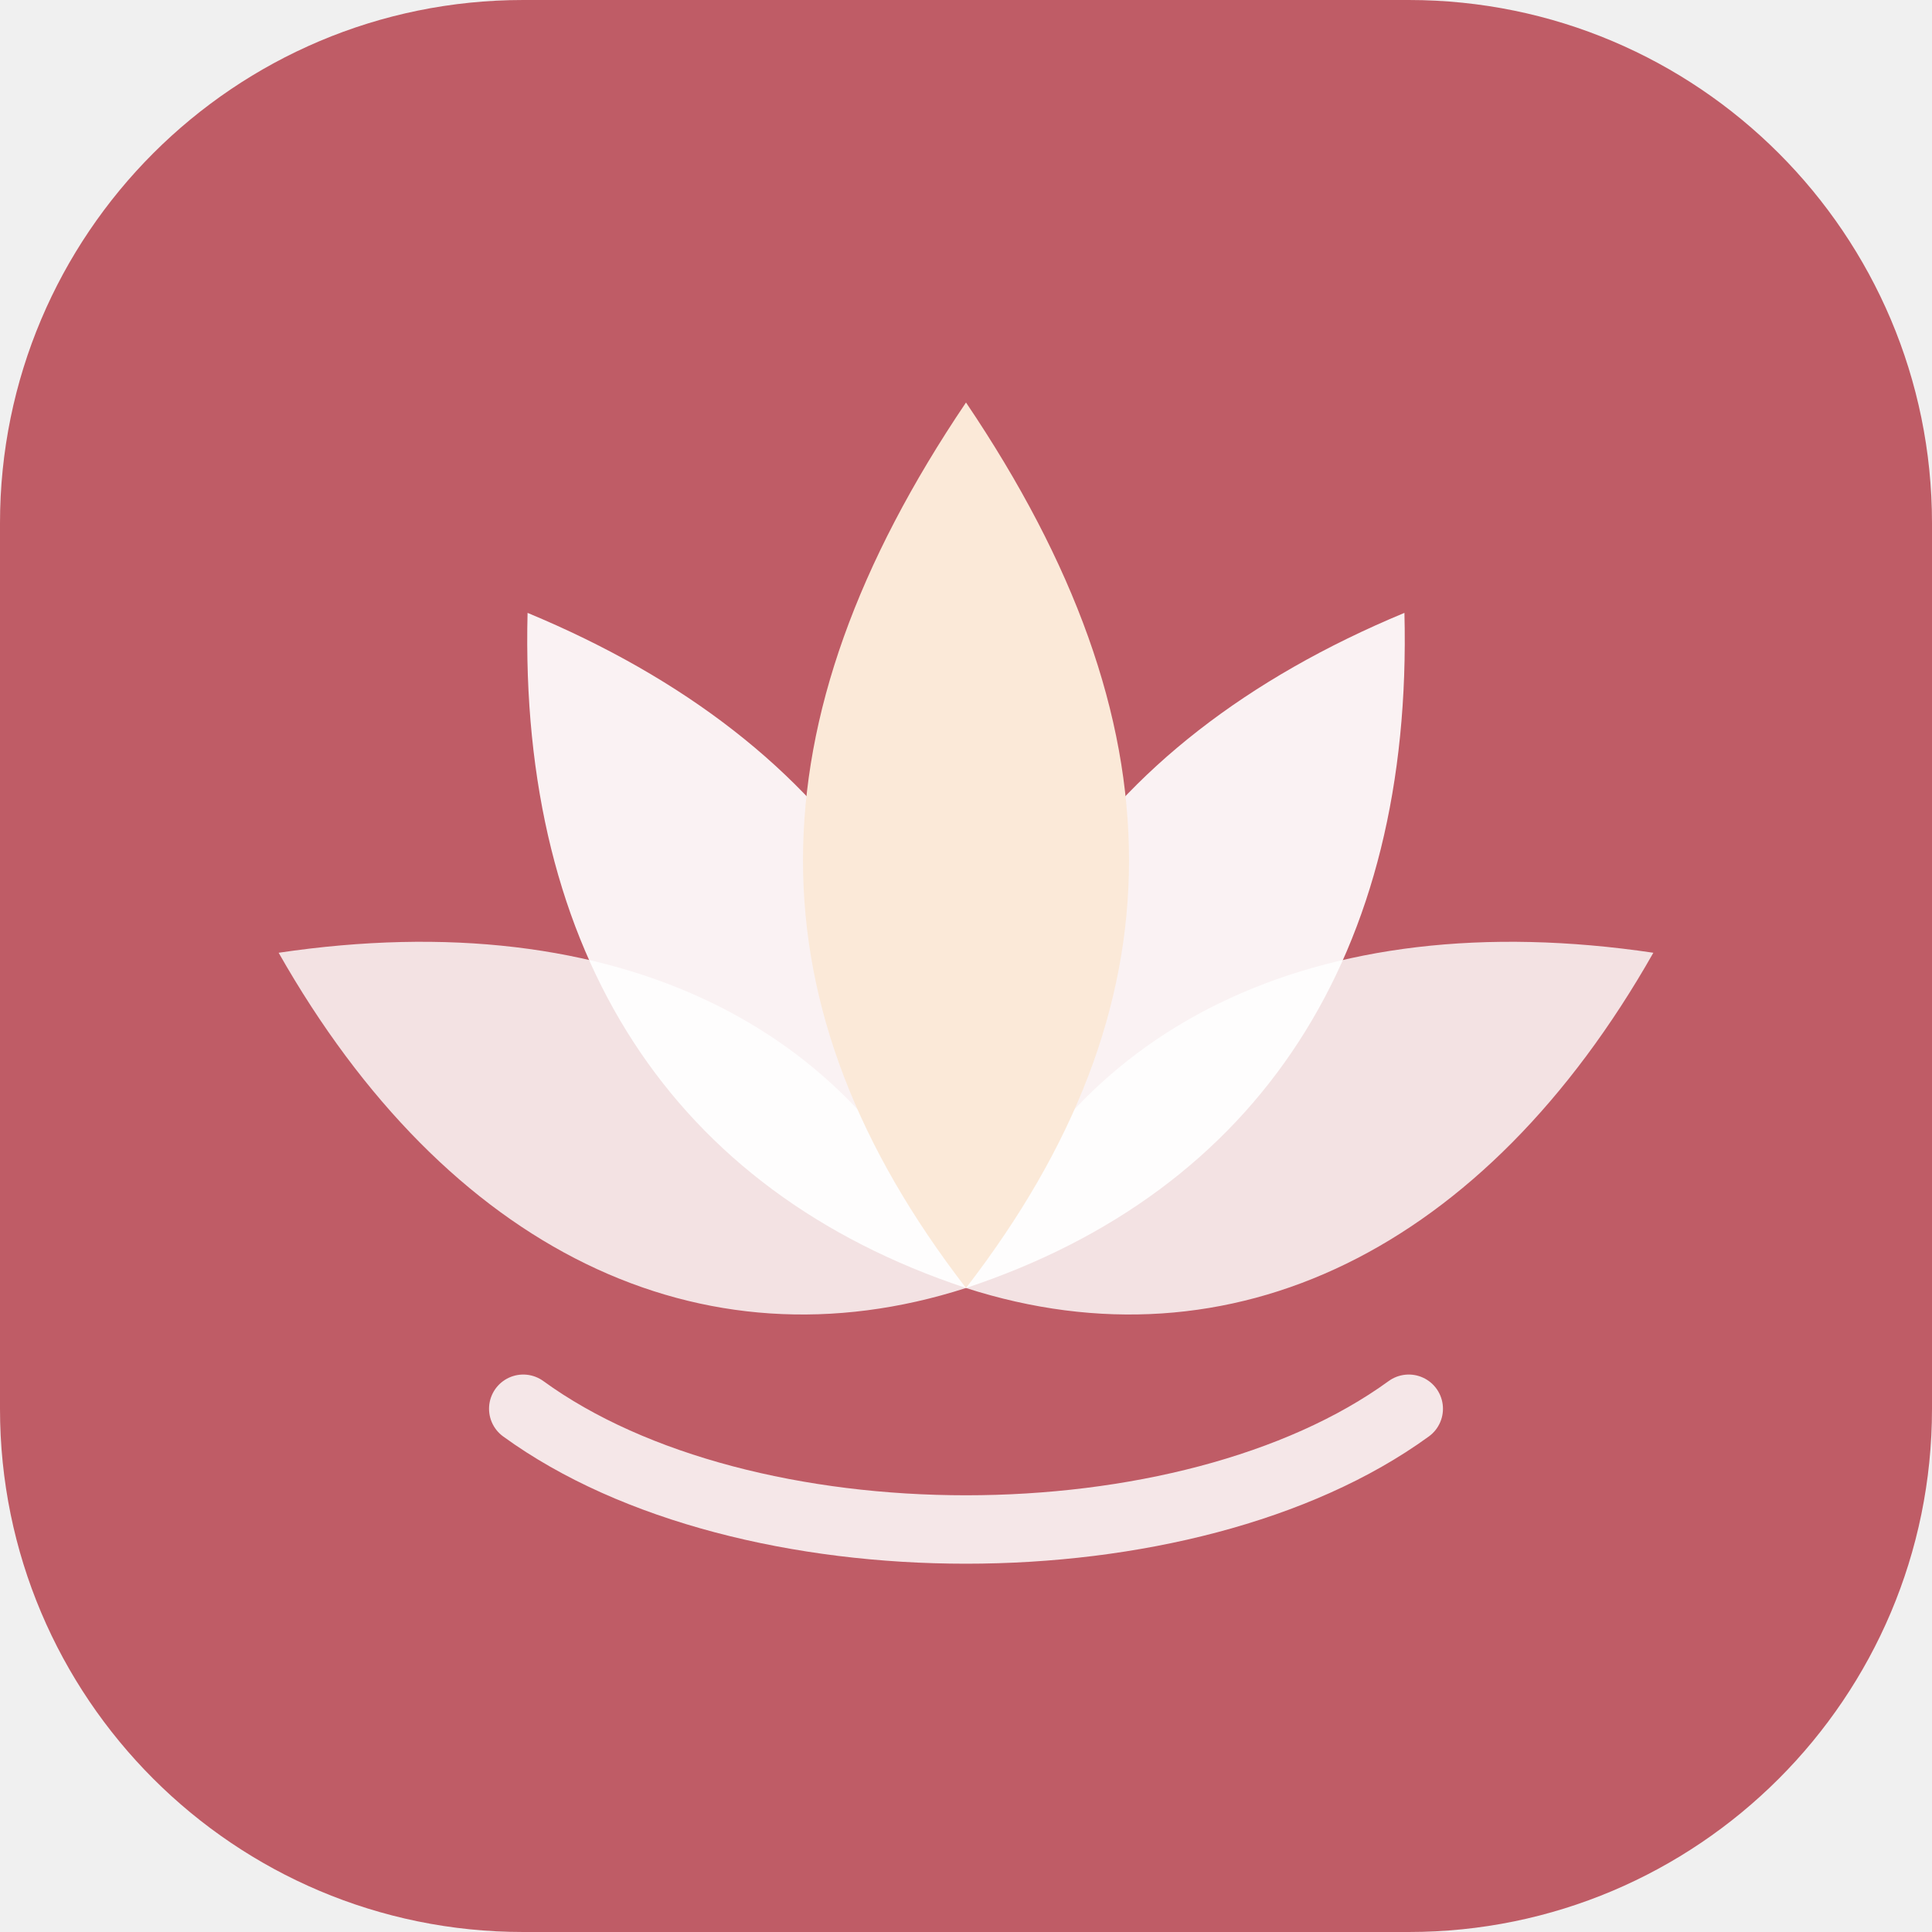
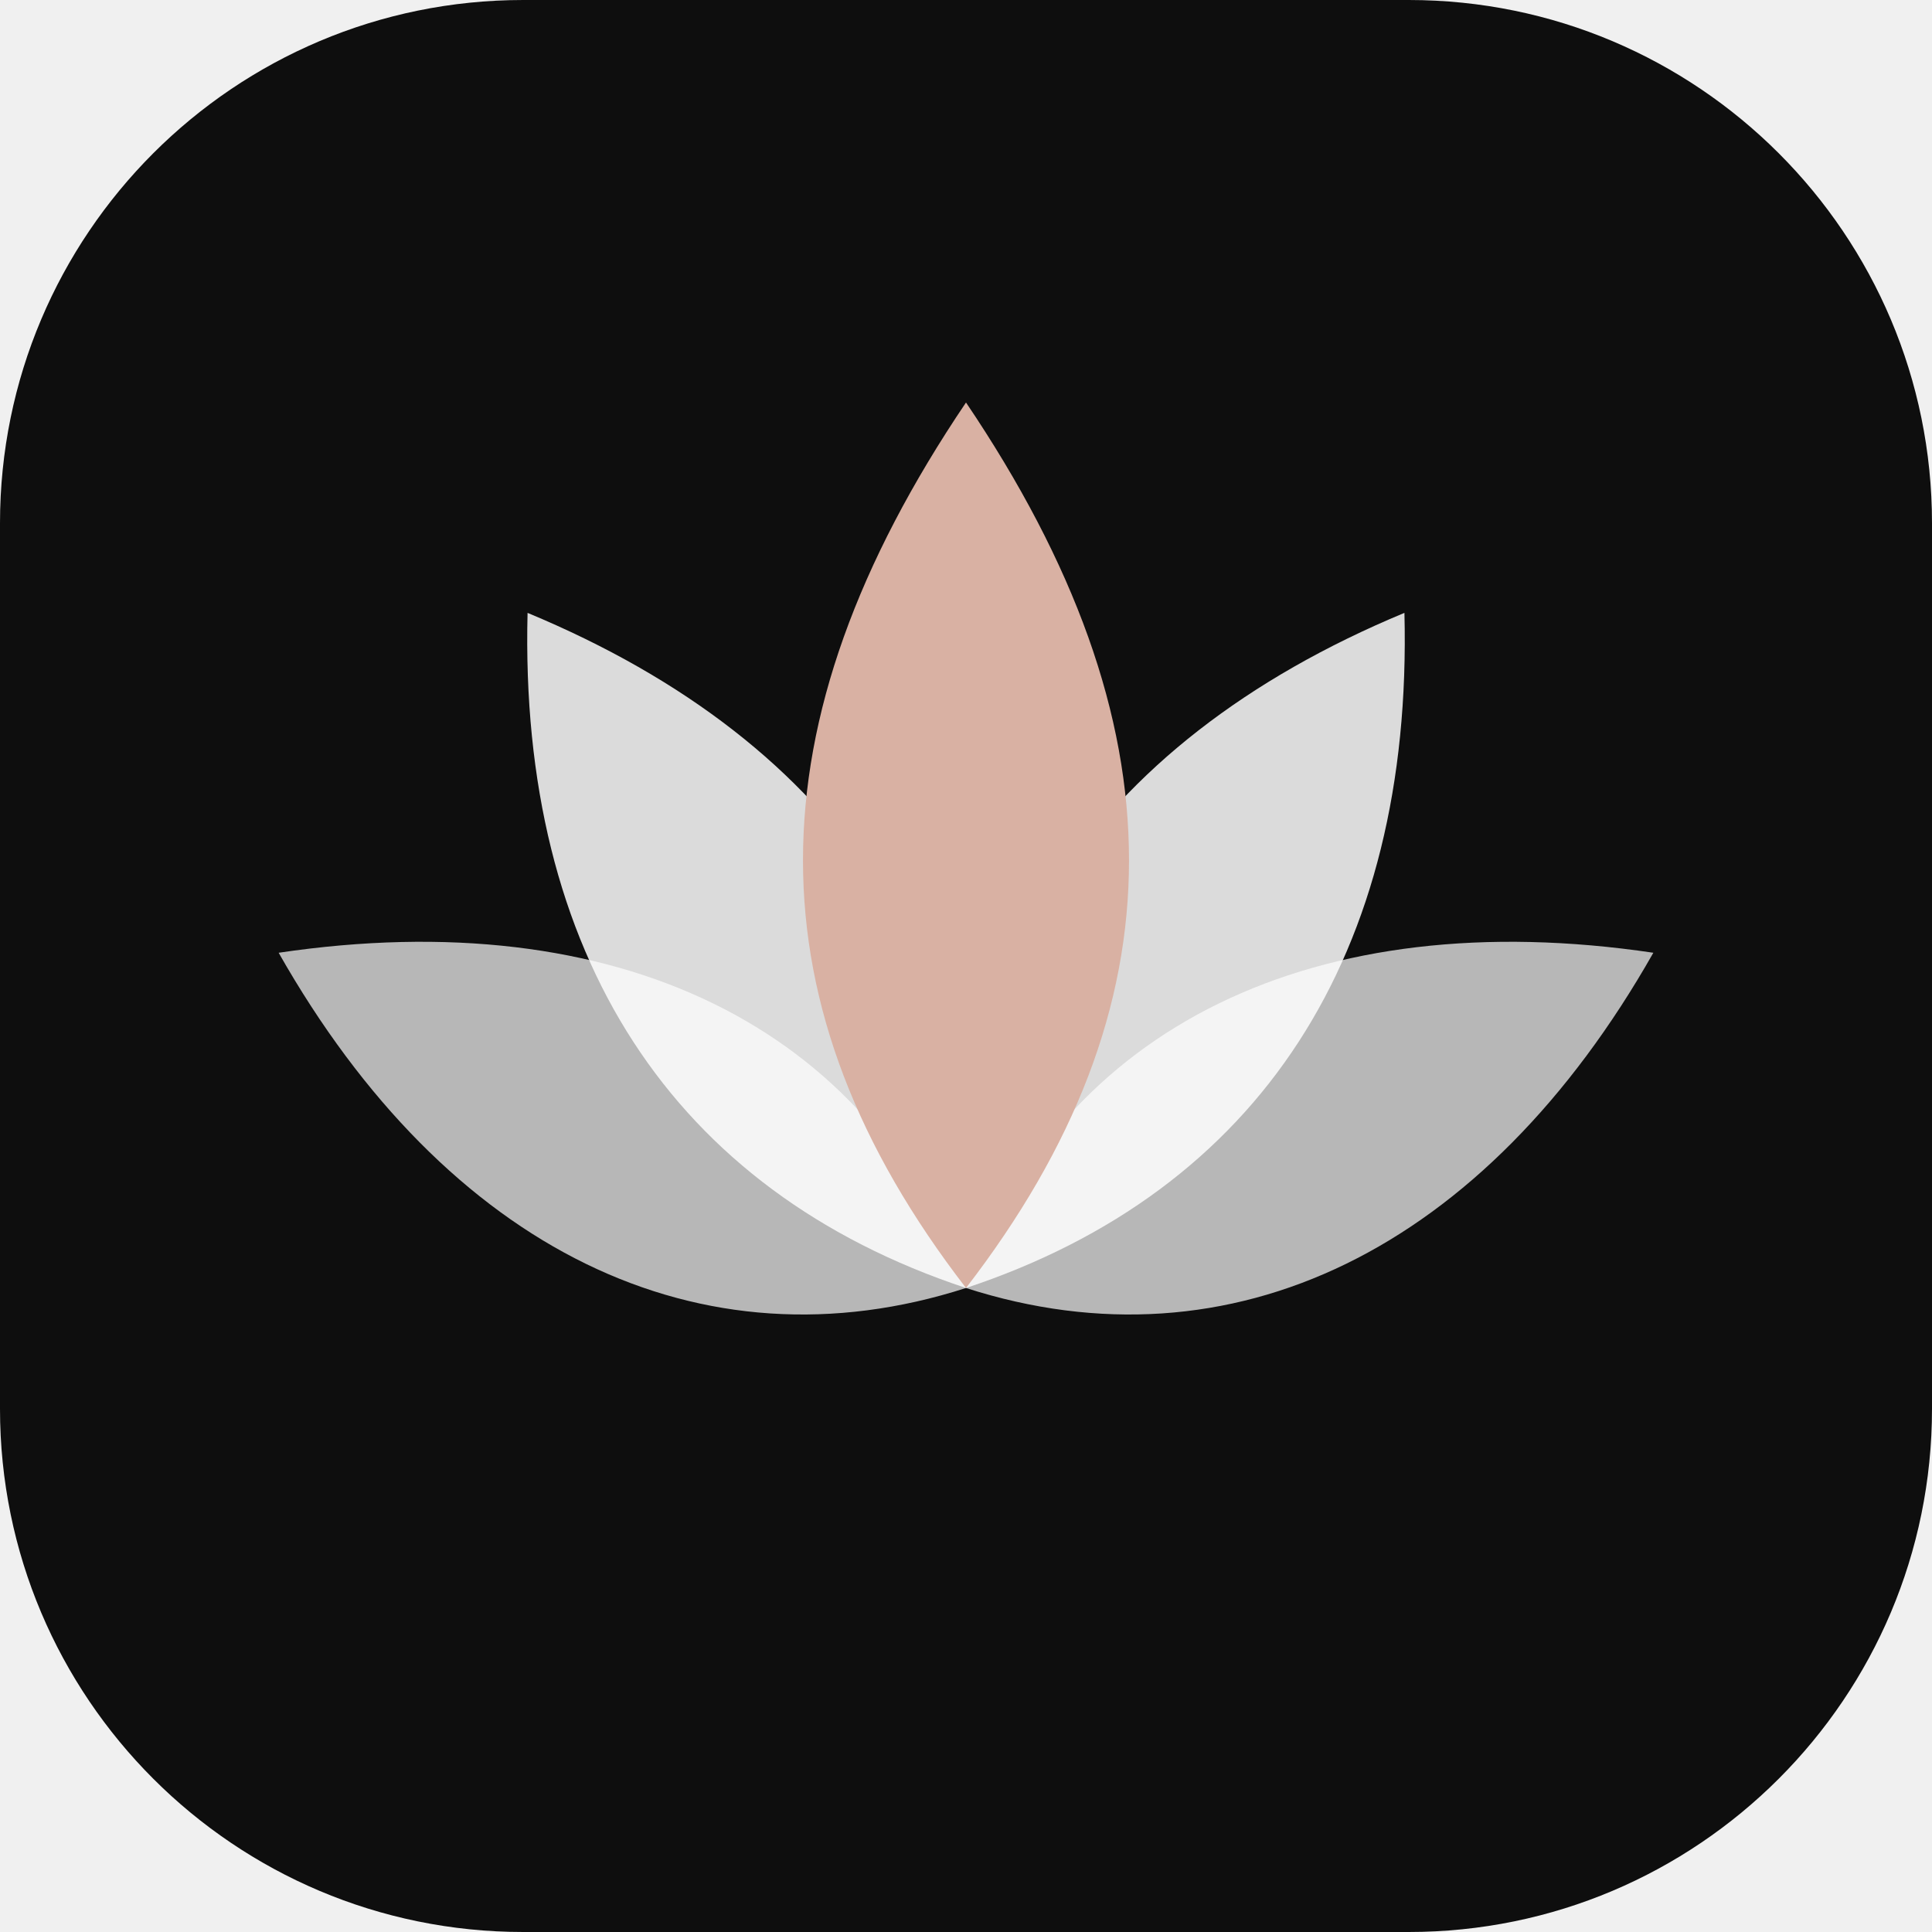
<svg xmlns="http://www.w3.org/2000/svg" width="48" height="48" viewBox="0 0 48 48" fill="none">
-   <rect width="48" height="48" rx="13" fill="#bf5c66" />
+   <rect width="48" height="48" rx="13" fill="#0e0e0e" />
  <g>
-     <path d="M24 13 C28.8 20, 28.8 27, 24 32 C19.2 27, 19.2 20, 24 13 Z" fill="#ffffff" opacity="0.82" transform="rotate(64 24 32)" />
-     <path d="M24 13 C28.8 20, 28.8 27, 24 32 C19.2 27, 19.2 20, 24 13 Z" fill="#ffffff" opacity="0.82" transform="rotate(-64 24 32)" />
-     <path d="M24 12 C28.8 19, 28.8 26, 24 32 C19.2 26, 19.2 19, 24 12 Z" fill="#ffffff" opacity="0.92" transform="rotate(33 24 32)" />
-     <path d="M24 12 C28.8 19, 28.8 26, 24 32 C19.2 26, 19.2 19, 24 12 Z" fill="#ffffff" opacity="0.92" transform="rotate(-33 24 32)" />
-     <path d="M24 10 C29.4 18, 29.4 25, 24 32 C18.6 25, 18.6 18, 24 10 Z" fill="#fbe9d8" />
-     <path d="M13 35 C18.5 39, 29.5 39, 35 35" stroke="#ffffff" stroke-width="1.7" stroke-linecap="round" fill="none" opacity="0.85" />
+     <path d="M24 13 C28.8 20, 28.8 27, 24 32 C19.2 27, 19.2 20, 24 13 Z" fill="#ffffff" opacity="0.7" transform="rotate(64 24 32)" />
+     <path d="M24 13 C28.8 20, 28.8 27, 24 32 C19.2 27, 19.2 20, 24 13 Z" fill="#ffffff" opacity="0.7" transform="rotate(-64 24 32)" />
+     <path d="M24 12 C28.8 19, 28.8 26, 24 32 C19.2 26, 19.2 19, 24 12 Z" fill="#ffffff" opacity="0.85" transform="rotate(33 24 32)" />
+     <path d="M24 12 C28.8 19, 28.8 26, 24 32 C19.2 26, 19.2 19, 24 12 Z" fill="#ffffff" opacity="0.85" transform="rotate(-33 24 32)" />
+     <path d="M24 10 C29.4 18, 29.4 25, 24 32 C18.6 25, 18.6 18, 24 10 Z" fill="#d9b1a3" />
  </g>
</svg>
